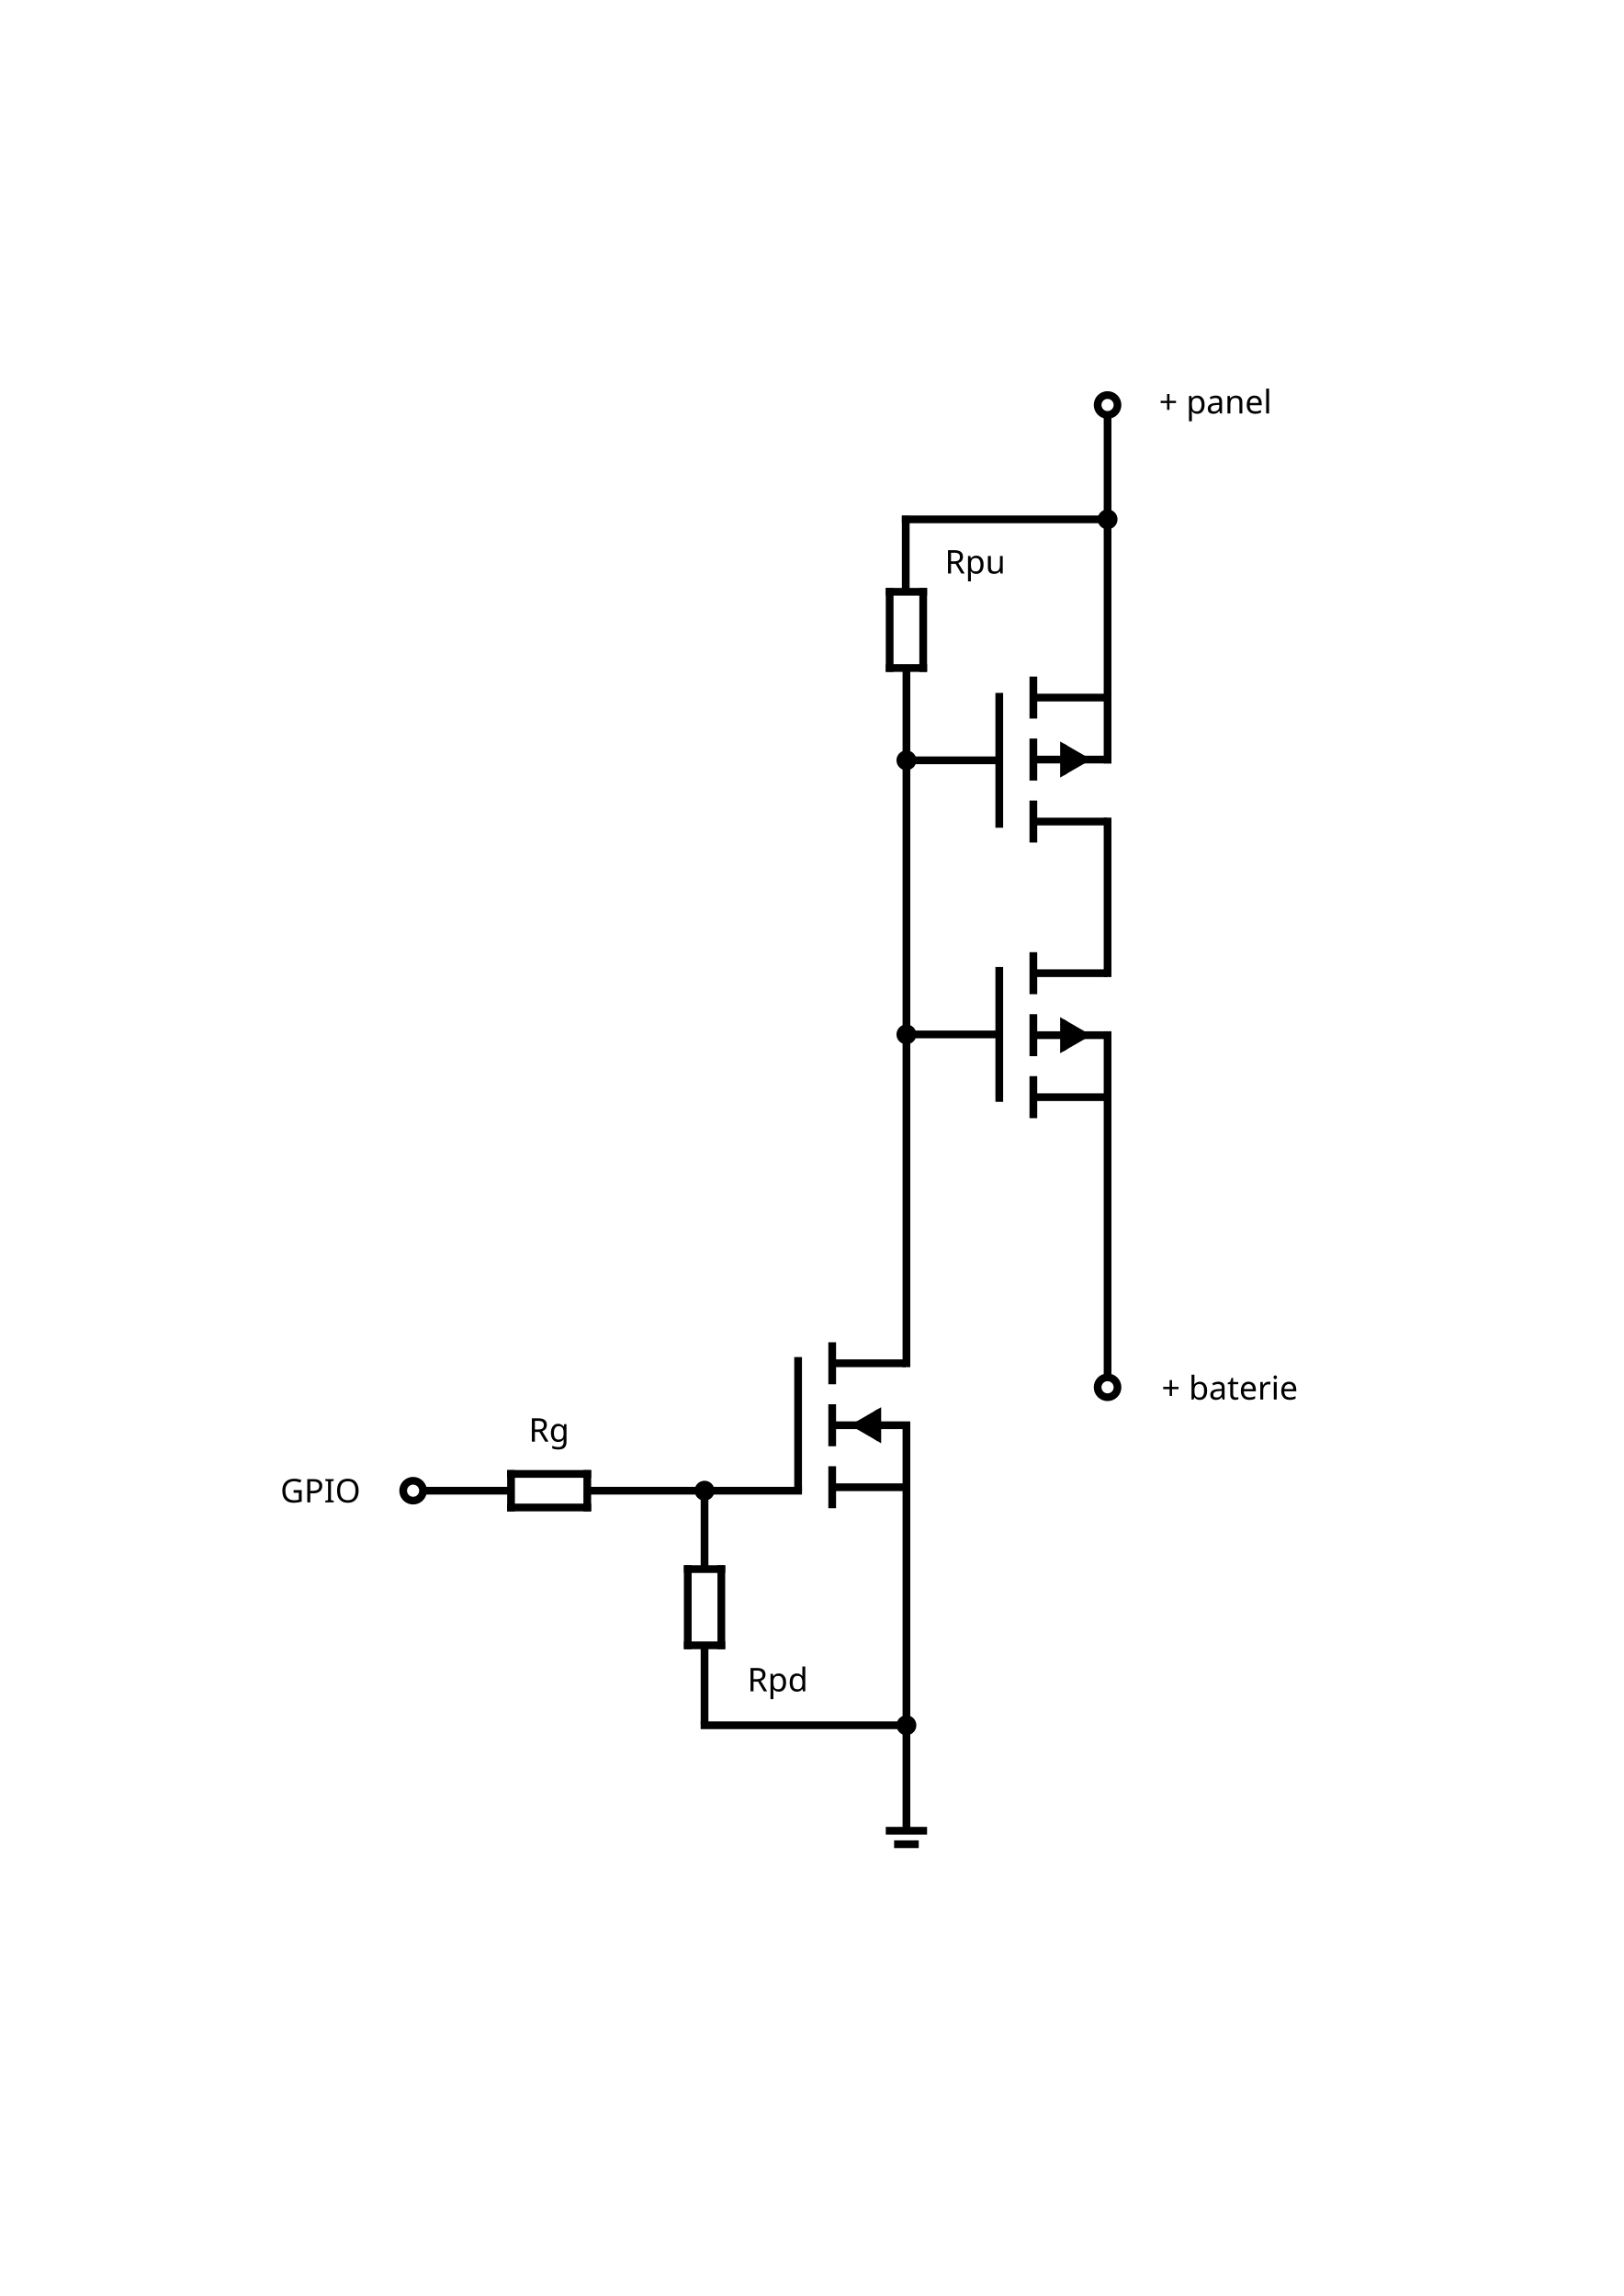
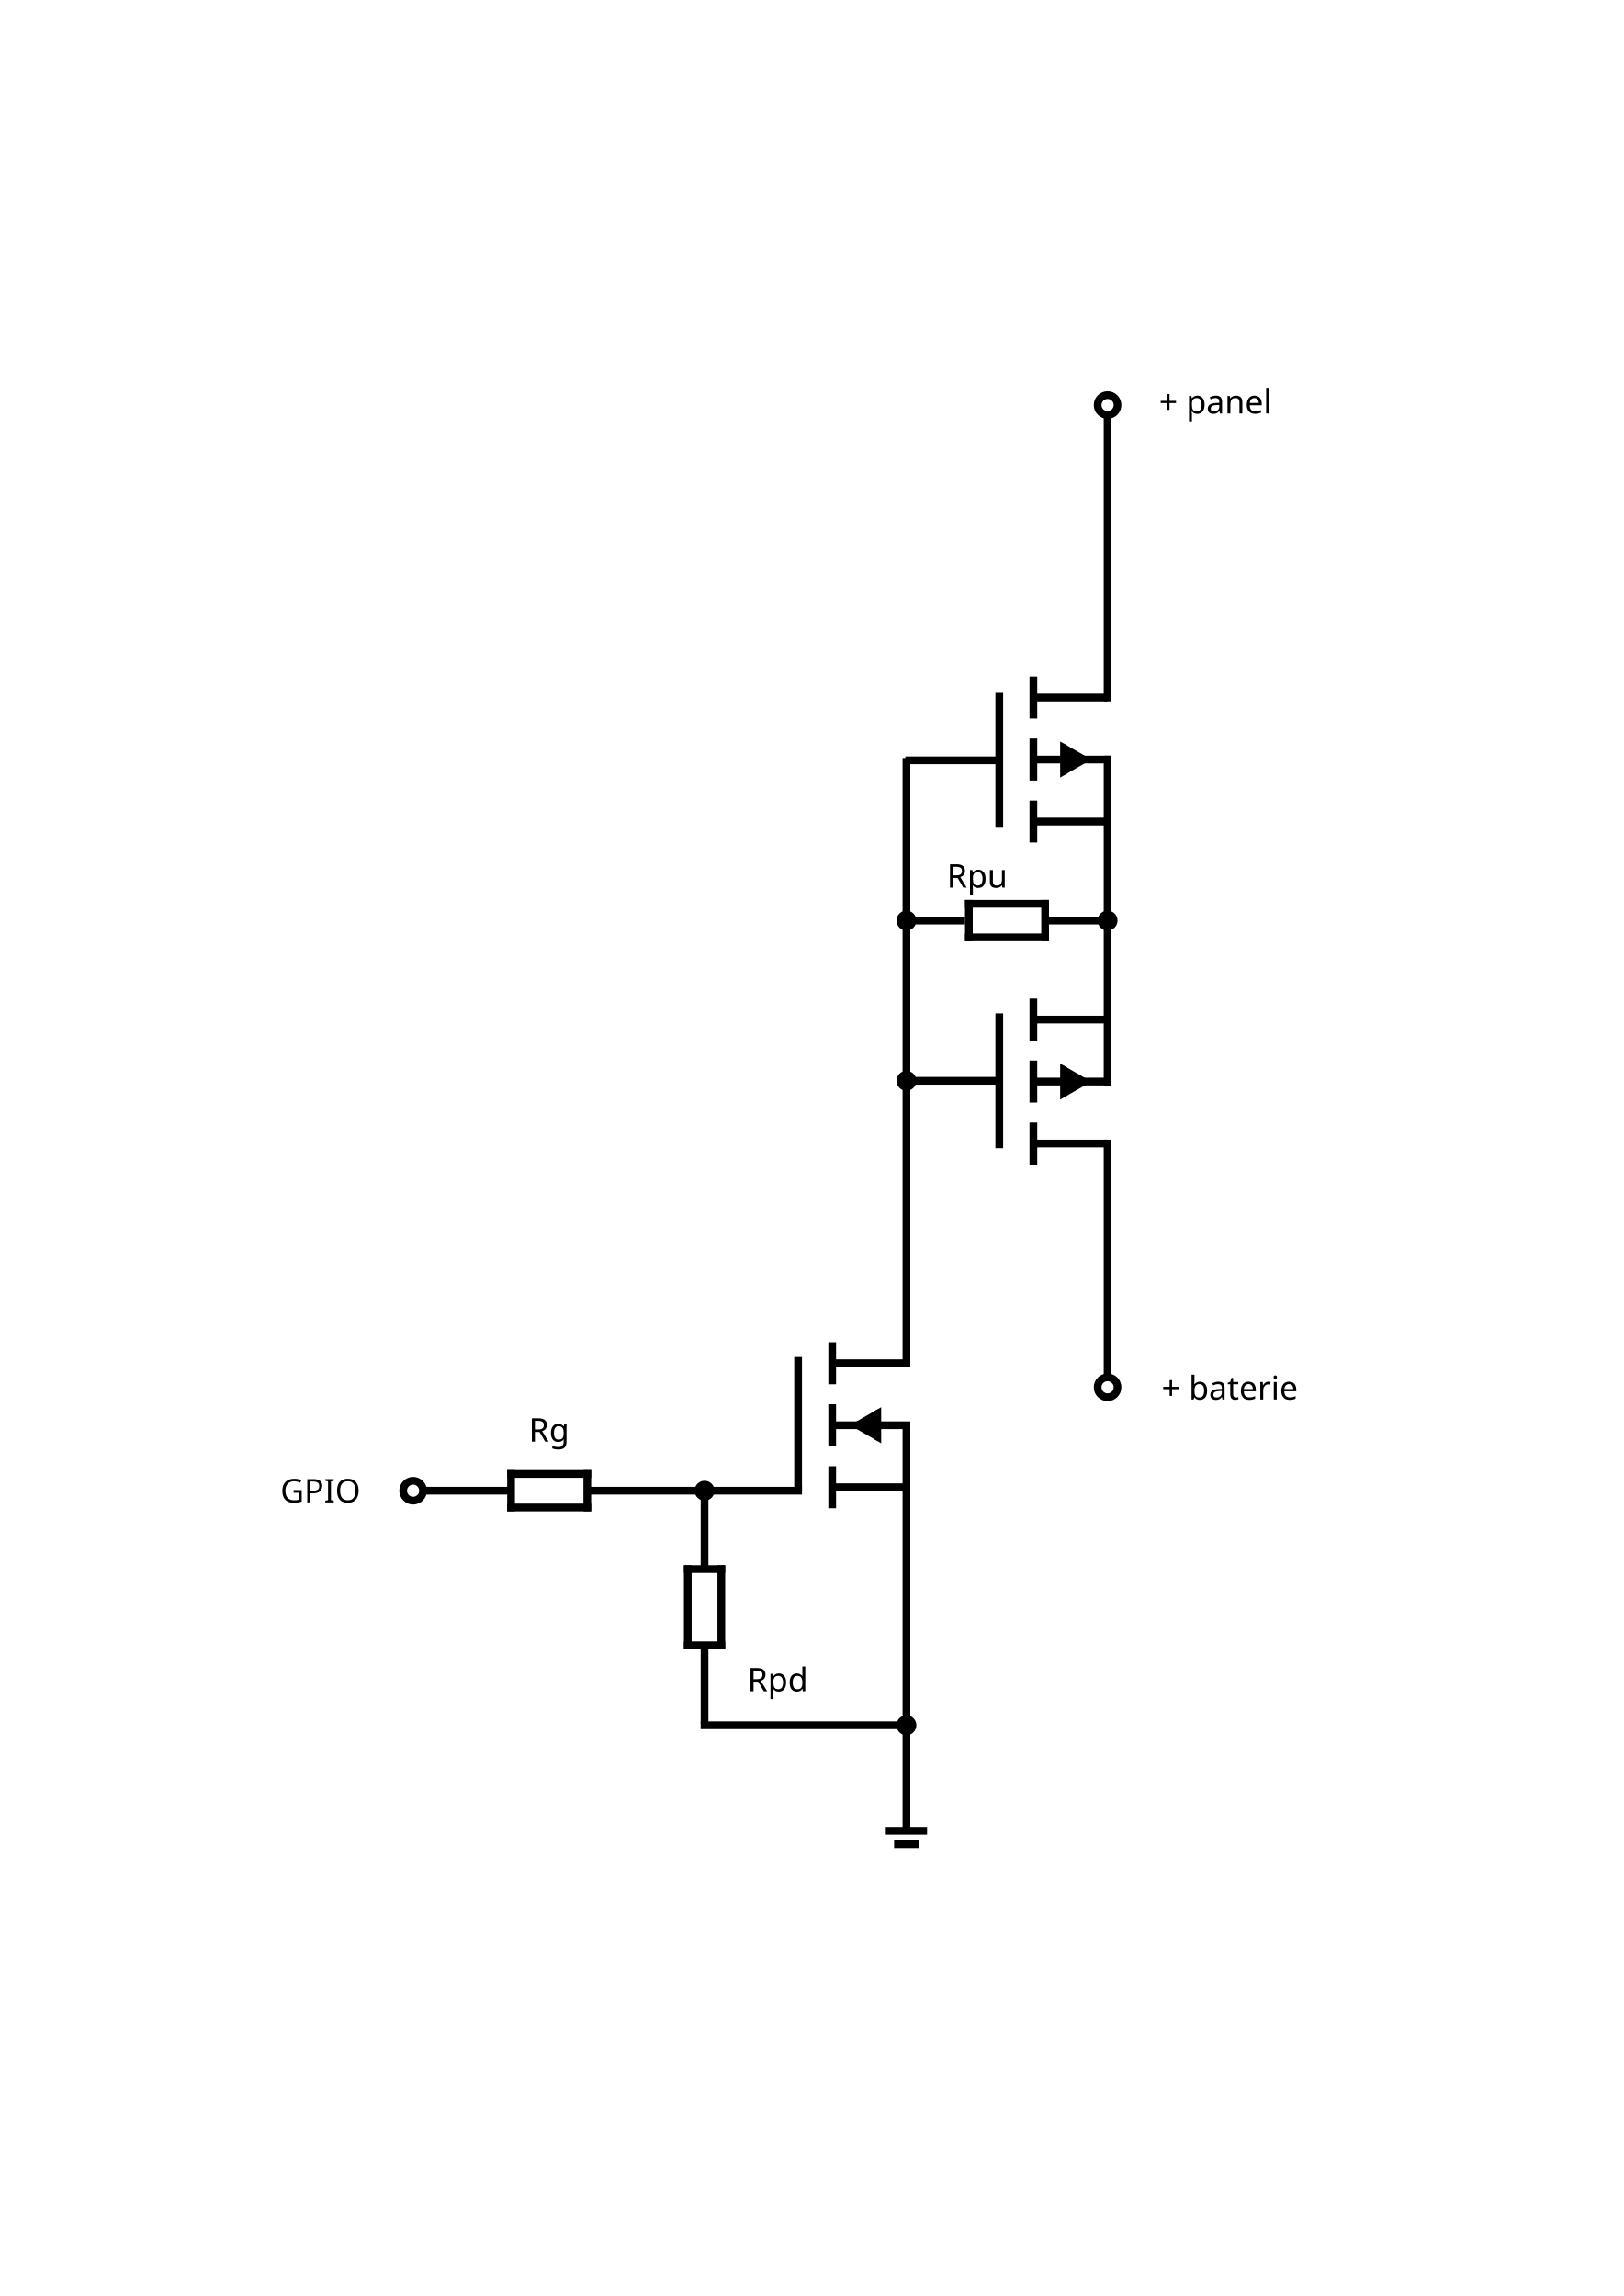
<svg xmlns="http://www.w3.org/2000/svg" width="210mm" height="297mm" viewBox="0 0 210 297" version="1.1" id="svg1">
  <defs id="defs1" />
  <g id="layer1">
    <g id="g1">
      <rect style="fill:#000000;fill-opacity:1;stroke:none;stroke-width:0.589" id="rect1-2" width="1" height="78.792" x="-117.731" y="-176.846" transform="scale(-1)" />
      <rect style="fill:#000000;fill-opacity:1;stroke:none;stroke-width:0.414" id="rect1-2-5" width="1" height="38.82" x="-117.731" y="-223.36" transform="scale(-1)" />
      <rect style="fill:#000000;fill-opacity:1;stroke:none;stroke-width:0.244" id="rect1-2-5-4" width="1" height="13.5" x="-117.731" y="-236.646" transform="scale(-1)" />
      <rect style="fill:#000000;fill-opacity:1;stroke:none;stroke-width:0.35" id="rect1-5-3-9-1" width="1" height="27.79" x="192.33" y="-103.723" transform="rotate(90)" />
      <rect style="fill:#000000;fill-opacity:1;stroke:none;stroke-width:0.21" id="rect1-20" width="1" height="10" x="90.621" y="192.74" />
      <g id="g11" transform="translate(23.43573,94.83764)" style="fill:#000000;fill-opacity:1">
        <rect style="fill:#000000;fill-opacity:1;stroke:none;stroke-width:0.153" id="rect1-5-3-9-1-5" width="1" height="5.339" x="107.633" y="-70.355" transform="rotate(90)" />
        <rect style="fill:#000000;fill-opacity:1;stroke:none;stroke-width:0.219" id="rect1-20-5" width="1" height="10.86" x="65.016" y="107.633" />
        <rect style="fill:#000000;fill-opacity:1;stroke:none;stroke-width:0.219" id="rect1-20-5-7" width="1" height="10.86" x="69.355" y="107.633" />
        <rect style="fill:#000000;fill-opacity:1;stroke:none;stroke-width:0.153" id="rect1-5-3-9-1-5-5" width="1" height="5.339" x="117.493" y="-70.355" transform="rotate(90)" />
      </g>
      <rect style="fill:#000000;fill-opacity:1;stroke:none;stroke-width:0.341" id="rect1-5-3-9-1-8" width="1" height="26.465" x="222.672" y="-117.084" transform="rotate(90)" />
      <g id="g13" transform="translate(23.43575,112.3845)" style="fill:#000000;fill-opacity:1">
        <rect style="fill:#000000;fill-opacity:1;stroke:none;stroke-width:0.153" id="rect1-5-3-9-1-8-9" width="1" height="5.339" x="123.932" y="-96.465" transform="rotate(90)" />
        <rect style="fill:#000000;fill-opacity:1;stroke:none;stroke-width:0.118" id="rect1-5-3-9-1-8-4-2" width="1" height="3.187" x="125.676" y="-95.389" transform="rotate(90)" />
      </g>
      <circle style="fill:#000000;fill-opacity:1;stroke:none;stroke-width:1.964;stroke-dasharray:none;stroke-opacity:1" id="path3" cx="91.122" cy="192.83" r="1.286" />
      <g id="g10" transform="translate(23.43573,90.6043)" style="fill:#000000;fill-opacity:1">
        <rect style="fill:#000000;fill-opacity:1;stroke:none;stroke-width:0.153" id="rect1-5-3-9-1-5-2" width="1" height="5.339" x="-53.02" y="-104.896" transform="scale(-1)" />
        <rect style="fill:#000000;fill-opacity:1;stroke:none;stroke-width:0.219" id="rect1-20-5-6" width="1" height="10.86" x="99.556" y="-53.02" transform="rotate(90)" />
        <rect style="fill:#000000;fill-opacity:1;stroke:none;stroke-width:0.219" id="rect1-20-5-7-6" width="1" height="10.86" x="103.896" y="-53.02" transform="rotate(90)" />
        <rect style="fill:#000000;fill-opacity:1;stroke:none;stroke-width:0.153" id="rect1-5-3-9-1-5-5-4" width="1" height="5.339" x="-43.16" y="-104.896" transform="scale(-1)" />
      </g>
      <g id="g17" transform="translate(23.43573,90.6043)" style="fill:#000000;fill-opacity:1">
        <rect style="fill:#000000;fill-opacity:1;stroke:none;stroke-width:0.277" id="rect1" width="1" height="17.441" x="79.287" y="84.94" />
        <rect style="fill:#000000;fill-opacity:1;stroke:none;stroke-width:0.155" id="rect1-5-2" width="1" height="5.433" x="83.696" y="91.043" />
        <rect style="fill:#000000;fill-opacity:1;stroke:none;stroke-width:0.204" id="rect1-5-3" width="1" height="9.474" x="85.241" y="-93.7" transform="rotate(90)" />
        <rect style="fill:#000000;fill-opacity:1;stroke:none;stroke-width:0.209" id="rect1-5-3-9" width="1" height="9.868" x="93.259" y="-94.293" transform="rotate(90)" />
        <rect style="fill:#000000;fill-opacity:1;stroke:none;stroke-width:0.205" id="rect1-5-3-4" width="1" height="9.549" x="101.278" y="-93.775" transform="rotate(90)" />
        <g id="g14" style="fill:#000000;fill-opacity:1">
          <path id="rect1-4" style="fill:#000000;fill-opacity:1;stroke-width:0.114" d="m 89.656,91.931 0.872,-0.506 8.49e-4,0.556 v 3.469 l 9.33e-4,0.645 -0.9,-0.539 z" />
          <path id="rect1-4-8" style="color:#000000;font-style:normal;font-variant:normal;font-weight:normal;font-stretch:normal;font-size:medium;line-height:normal;font-family:sans-serif;font-variant-ligatures:normal;font-variant-position:normal;font-variant-caps:normal;font-variant-numeric:normal;font-variant-alternates:normal;font-variant-east-asian:normal;font-feature-settings:normal;font-variation-settings:normal;text-indent:0;text-align:start;text-decoration-line:none;text-decoration-style:solid;text-decoration-color:#000000;letter-spacing:normal;word-spacing:normal;text-transform:none;writing-mode:lr-tb;direction:ltr;text-orientation:mixed;dominant-baseline:auto;baseline-shift:baseline;text-anchor:start;white-space:normal;shape-padding:0;shape-margin:0;inline-size:0;clip-rule:nonzero;display:inline;overflow:visible;visibility:visible;isolation:auto;mix-blend-mode:normal;color-interpolation:sRGB;color-interpolation-filters:linearRGB;solid-color:#000000;solid-opacity:1;vector-effect:none;fill:#000000;fill-opacity:1;fill-rule:nonzero;stroke:none;stroke-width:0.921;stroke-linecap:butt;stroke-linejoin:miter;stroke-miterlimit:4;stroke-dasharray:none;stroke-dashoffset:0;stroke-opacity:1;-inkscape-stroke:none;color-rendering:auto;image-rendering:auto;shape-rendering:auto;text-rendering:auto;enable-background:accumulate;stop-color:#000000" d="m 87.877,93.244 2.032,-0.513 v 2.003 L 87.869,94.279 Z" />
          <path id="rect1-5-3-9-177" style="color:#000000;font-style:normal;font-variant:normal;font-weight:normal;font-stretch:normal;font-size:medium;line-height:normal;font-family:sans-serif;font-variant-ligatures:normal;font-variant-position:normal;font-variant-caps:normal;font-variant-numeric:normal;font-variant-alternates:normal;font-variant-east-asian:normal;font-feature-settings:normal;font-variation-settings:normal;text-indent:0;text-align:start;text-decoration-line:none;text-decoration-style:solid;text-decoration-color:#000000;letter-spacing:normal;word-spacing:normal;text-transform:none;writing-mode:lr-tb;direction:ltr;text-orientation:mixed;dominant-baseline:auto;baseline-shift:baseline;text-anchor:start;white-space:normal;shape-padding:0;shape-margin:0;inline-size:0;clip-rule:nonzero;display:inline;overflow:visible;visibility:visible;isolation:auto;mix-blend-mode:normal;color-interpolation:sRGB;color-interpolation-filters:linearRGB;solid-color:#000000;solid-opacity:1;vector-effect:none;fill:#000000;fill-opacity:1;fill-rule:nonzero;stroke:none;stroke-width:0.848;stroke-linecap:butt;stroke-linejoin:miter;stroke-miterlimit:4;stroke-dasharray:none;stroke-dashoffset:0;stroke-opacity:1;-inkscape-stroke:none;color-rendering:auto;image-rendering:auto;shape-rendering:auto;text-rendering:auto;enable-background:accumulate;stop-color:#000000" d="m 90.503,95.085 -0.424,0.735 -2.949,-1.703 0.424,-0.735 z" />
          <path id="rect1-5-3-9-177-9" style="color:#000000;font-style:normal;font-variant:normal;font-weight:normal;font-stretch:normal;font-size:medium;line-height:normal;font-family:sans-serif;font-variant-ligatures:normal;font-variant-position:normal;font-variant-caps:normal;font-variant-numeric:normal;font-variant-alternates:normal;font-variant-east-asian:normal;font-feature-settings:normal;font-variation-settings:normal;text-indent:0;text-align:start;text-decoration-line:none;text-decoration-style:solid;text-decoration-color:#000000;letter-spacing:normal;word-spacing:normal;text-transform:none;writing-mode:lr-tb;direction:ltr;text-orientation:mixed;dominant-baseline:auto;baseline-shift:baseline;text-anchor:start;white-space:normal;shape-padding:0;shape-margin:0;inline-size:0;clip-rule:nonzero;display:inline;overflow:visible;visibility:visible;isolation:auto;mix-blend-mode:normal;color-interpolation:sRGB;color-interpolation-filters:linearRGB;solid-color:#000000;solid-opacity:1;vector-effect:none;fill:#000000;fill-opacity:1;fill-rule:nonzero;stroke:none;stroke-width:0.848;stroke-linecap:butt;stroke-linejoin:miter;stroke-miterlimit:4;stroke-dasharray:none;stroke-dashoffset:0;stroke-opacity:1;-inkscape-stroke:none;color-rendering:auto;image-rendering:auto;shape-rendering:auto;text-rendering:auto;enable-background:accumulate;stop-color:#000000" d="m 90.079,91.686 0.424,0.735 -2.949,1.703 -0.424,-0.735 z" />
        </g>
        <rect style="fill:#000000;fill-opacity:1;stroke:none;stroke-width:0.155" id="rect1-5-2-7" width="1" height="5.433" x="83.696" y="83.025" />
        <rect style="fill:#000000;fill-opacity:1;stroke:none;stroke-width:0.155" id="rect1-5-2-6" width="1" height="5.433" x="83.696" y="99.061" />
      </g>
      <rect style="fill:#000000;fill-opacity:1;stroke:none;stroke-width:0.221" id="rect1-5-3-9-1-85" width="1" height="11.045" x="192.33" y="-66.042" transform="rotate(90)" />
      <circle style="fill:none;fill-opacity:1;stroke:#000000;stroke-width:1;stroke-dasharray:none;stroke-opacity:1" id="path3-38" cx="53.429" cy="192.83" r="1.286" />
-       <rect style="fill:#000000;fill-opacity:1;stroke:none;stroke-width:0.234" id="rect1-5-3-1" width="1" height="12.467" x="133.306" y="-129.698" transform="rotate(90)" />
-       <g id="g19" transform="translate(20.26073,33.71888)" style="fill:#000000;fill-opacity:1">
+       <rect style="fill:#000000;fill-opacity:1;stroke:none;stroke-width:0.234" id="rect1-5-3-1" width="1" height="12.467" x="139.306" y="-129.698" transform="rotate(90)" />
+       <g id="g19" transform="translate(20.26073,39.71888)" style="fill:#000000;fill-opacity:1">
        <rect style="fill:#000000;fill-opacity:1;stroke:none;stroke-width:0.277" id="rect1-6" width="1" height="17.441" x="108.479" y="91.367" />
        <rect style="fill:#000000;fill-opacity:1;stroke:none;stroke-width:0.155" id="rect1-5-2-2" width="1" height="5.433" x="112.888" y="97.47" />
        <rect style="fill:#000000;fill-opacity:1;stroke:none;stroke-width:0.204" id="rect1-5-3-17" width="1" height="9.474" x="91.668" y="-122.892" transform="rotate(90)" />
        <rect style="fill:#000000;fill-opacity:1;stroke:none;stroke-width:0.209" id="rect1-5-3-9-8" width="1" height="9.868" x="99.686" y="-123.485" transform="rotate(90)" />
        <rect style="fill:#000000;fill-opacity:1;stroke:none;stroke-width:0.205" id="rect1-5-3-4-5" width="1" height="9.549" x="107.705" y="-122.967" transform="rotate(90)" />
        <g id="g15" transform="matrix(1,0,0,-1,-2.381251,168.071)" style="fill:#000000;fill-opacity:1">
          <path id="rect1-4-4" style="fill:#000000;fill-opacity:1;stroke-width:0.114" d="m 120.106,66.056 -0.872,-0.506 -8.5e-4,0.556 v 3.469 l -9.4e-4,0.645 0.9,-0.539 z" />
          <path id="rect1-4-8-1" style="color:#000000;font-style:normal;font-variant:normal;font-weight:normal;font-stretch:normal;font-size:medium;line-height:normal;font-family:sans-serif;font-variant-ligatures:normal;font-variant-position:normal;font-variant-caps:normal;font-variant-numeric:normal;font-variant-alternates:normal;font-variant-east-asian:normal;font-feature-settings:normal;font-variation-settings:normal;text-indent:0;text-align:start;text-decoration-line:none;text-decoration-style:solid;text-decoration-color:#000000;letter-spacing:normal;word-spacing:normal;text-transform:none;writing-mode:lr-tb;direction:ltr;text-orientation:mixed;dominant-baseline:auto;baseline-shift:baseline;text-anchor:start;white-space:normal;shape-padding:0;shape-margin:0;inline-size:0;clip-rule:nonzero;display:inline;overflow:visible;visibility:visible;isolation:auto;mix-blend-mode:normal;color-interpolation:sRGB;color-interpolation-filters:linearRGB;solid-color:#000000;solid-opacity:1;vector-effect:none;fill:#000000;fill-opacity:1;fill-rule:nonzero;stroke:none;stroke-width:0.921;stroke-linecap:butt;stroke-linejoin:miter;stroke-miterlimit:4;stroke-dasharray:none;stroke-dashoffset:0;stroke-opacity:1;-inkscape-stroke:none;color-rendering:auto;image-rendering:auto;shape-rendering:auto;text-rendering:auto;enable-background:accumulate;stop-color:#000000" d="m 121.884,67.369 -2.032,-0.513 v 2.003 l 2.04,-0.455 z" />
          <path id="rect1-5-3-9-177-5" style="color:#000000;font-style:normal;font-variant:normal;font-weight:normal;font-stretch:normal;font-size:medium;line-height:normal;font-family:sans-serif;font-variant-ligatures:normal;font-variant-position:normal;font-variant-caps:normal;font-variant-numeric:normal;font-variant-alternates:normal;font-variant-east-asian:normal;font-feature-settings:normal;font-variation-settings:normal;text-indent:0;text-align:start;text-decoration-line:none;text-decoration-style:solid;text-decoration-color:#000000;letter-spacing:normal;word-spacing:normal;text-transform:none;writing-mode:lr-tb;direction:ltr;text-orientation:mixed;dominant-baseline:auto;baseline-shift:baseline;text-anchor:start;white-space:normal;shape-padding:0;shape-margin:0;inline-size:0;clip-rule:nonzero;display:inline;overflow:visible;visibility:visible;isolation:auto;mix-blend-mode:normal;color-interpolation:sRGB;color-interpolation-filters:linearRGB;solid-color:#000000;solid-opacity:1;vector-effect:none;fill:#000000;fill-opacity:1;fill-rule:nonzero;stroke:none;stroke-width:0.848;stroke-linecap:butt;stroke-linejoin:miter;stroke-miterlimit:4;stroke-dasharray:none;stroke-dashoffset:0;stroke-opacity:1;-inkscape-stroke:none;color-rendering:auto;image-rendering:auto;shape-rendering:auto;text-rendering:auto;enable-background:accumulate;stop-color:#000000" d="m 119.259,69.21 0.424,0.735 2.949,-1.703 -0.424,-0.735 z" />
          <path id="rect1-5-3-9-177-9-9" style="color:#000000;font-style:normal;font-variant:normal;font-weight:normal;font-stretch:normal;font-size:medium;line-height:normal;font-family:sans-serif;font-variant-ligatures:normal;font-variant-position:normal;font-variant-caps:normal;font-variant-numeric:normal;font-variant-alternates:normal;font-variant-east-asian:normal;font-feature-settings:normal;font-variation-settings:normal;text-indent:0;text-align:start;text-decoration-line:none;text-decoration-style:solid;text-decoration-color:#000000;letter-spacing:normal;word-spacing:normal;text-transform:none;writing-mode:lr-tb;direction:ltr;text-orientation:mixed;dominant-baseline:auto;baseline-shift:baseline;text-anchor:start;white-space:normal;shape-padding:0;shape-margin:0;inline-size:0;clip-rule:nonzero;display:inline;overflow:visible;visibility:visible;isolation:auto;mix-blend-mode:normal;color-interpolation:sRGB;color-interpolation-filters:linearRGB;solid-color:#000000;solid-opacity:1;vector-effect:none;fill:#000000;fill-opacity:1;fill-rule:nonzero;stroke:none;stroke-width:0.848;stroke-linecap:butt;stroke-linejoin:miter;stroke-miterlimit:4;stroke-dasharray:none;stroke-dashoffset:0;stroke-opacity:1;-inkscape-stroke:none;color-rendering:auto;image-rendering:auto;shape-rendering:auto;text-rendering:auto;enable-background:accumulate;stop-color:#000000" d="m 119.683,65.811 -0.424,0.735 2.949,1.703 0.424,-0.735 z" />
        </g>
        <rect style="fill:#000000;fill-opacity:1;stroke:none;stroke-width:0.155" id="rect1-5-2-7-7" width="1" height="5.433" x="112.888" y="89.452" />
        <rect style="fill:#000000;fill-opacity:1;stroke:none;stroke-width:0.155" id="rect1-5-2-6-5" width="1" height="5.433" x="112.888" y="105.488" />
      </g>
-       <rect style="fill:#000000;fill-opacity:1;stroke:none;stroke-width:0.445" id="rect1-2-1" width="1" height="44.929" x="-143.746" y="133.405" transform="scale(-1,1)" />
-       <rect style="fill:#000000;fill-opacity:1;stroke:none;stroke-width:0.301" id="rect1-2-1-4" width="1" height="20.621" x="-143.746" y="105.766" transform="scale(-1,1)" />
      <g id="g20" transform="translate(20.26073,33.71888)" style="fill:#000000;fill-opacity:1">
        <rect style="fill:#000000;fill-opacity:1;stroke:none;stroke-width:0.277" id="rect1-6-8" width="1" height="17.441" x="108.479" y="-73.354" transform="scale(1,-1)" />
        <rect style="fill:#000000;fill-opacity:1;stroke:none;stroke-width:0.155" id="rect1-5-2-2-6" width="1" height="5.433" x="112.888" y="-67.25" transform="scale(1,-1)" />
        <rect style="fill:#000000;fill-opacity:1;stroke:none;stroke-width:0.204" id="rect1-5-3-17-0" width="1" height="9.474" x="-73.052" y="-122.892" transform="matrix(0,-1,-1,0,0,0)" />
        <rect style="fill:#000000;fill-opacity:1;stroke:none;stroke-width:0.209" id="rect1-5-3-9-8-4" width="1" height="9.868" x="-65.034" y="-123.485" transform="matrix(0,-1,-1,0,0,0)" />
        <rect style="fill:#000000;fill-opacity:1;stroke:none;stroke-width:0.205" id="rect1-5-3-4-5-8" width="1" height="9.549" x="-57.016" y="-122.967" transform="matrix(0,-1,-1,0,0,0)" />
        <g id="g15-8" transform="translate(-2.381254,-3.350628)" style="fill:#000000;fill-opacity:1">
          <path id="rect1-4-4-8" style="fill:#000000;fill-opacity:1;stroke-width:0.114" d="m 120.106,66.056 -0.872,-0.506 -8.5e-4,0.556 v 3.469 l -9.4e-4,0.645 0.9,-0.539 z" />
          <path id="rect1-4-8-1-9" style="color:#000000;font-style:normal;font-variant:normal;font-weight:normal;font-stretch:normal;font-size:medium;line-height:normal;font-family:sans-serif;font-variant-ligatures:normal;font-variant-position:normal;font-variant-caps:normal;font-variant-numeric:normal;font-variant-alternates:normal;font-variant-east-asian:normal;font-feature-settings:normal;font-variation-settings:normal;text-indent:0;text-align:start;text-decoration-line:none;text-decoration-style:solid;text-decoration-color:#000000;letter-spacing:normal;word-spacing:normal;text-transform:none;writing-mode:lr-tb;direction:ltr;text-orientation:mixed;dominant-baseline:auto;baseline-shift:baseline;text-anchor:start;white-space:normal;shape-padding:0;shape-margin:0;inline-size:0;clip-rule:nonzero;display:inline;overflow:visible;visibility:visible;isolation:auto;mix-blend-mode:normal;color-interpolation:sRGB;color-interpolation-filters:linearRGB;solid-color:#000000;solid-opacity:1;vector-effect:none;fill:#000000;fill-opacity:1;fill-rule:nonzero;stroke:none;stroke-width:0.921;stroke-linecap:butt;stroke-linejoin:miter;stroke-miterlimit:4;stroke-dasharray:none;stroke-dashoffset:0;stroke-opacity:1;-inkscape-stroke:none;color-rendering:auto;image-rendering:auto;shape-rendering:auto;text-rendering:auto;enable-background:accumulate;stop-color:#000000" d="m 121.884,67.369 -2.032,-0.513 v 2.003 l 2.04,-0.455 z" />
          <path id="rect1-5-3-9-177-5-7" style="color:#000000;font-style:normal;font-variant:normal;font-weight:normal;font-stretch:normal;font-size:medium;line-height:normal;font-family:sans-serif;font-variant-ligatures:normal;font-variant-position:normal;font-variant-caps:normal;font-variant-numeric:normal;font-variant-alternates:normal;font-variant-east-asian:normal;font-feature-settings:normal;font-variation-settings:normal;text-indent:0;text-align:start;text-decoration-line:none;text-decoration-style:solid;text-decoration-color:#000000;letter-spacing:normal;word-spacing:normal;text-transform:none;writing-mode:lr-tb;direction:ltr;text-orientation:mixed;dominant-baseline:auto;baseline-shift:baseline;text-anchor:start;white-space:normal;shape-padding:0;shape-margin:0;inline-size:0;clip-rule:nonzero;display:inline;overflow:visible;visibility:visible;isolation:auto;mix-blend-mode:normal;color-interpolation:sRGB;color-interpolation-filters:linearRGB;solid-color:#000000;solid-opacity:1;vector-effect:none;fill:#000000;fill-opacity:1;fill-rule:nonzero;stroke:none;stroke-width:0.848;stroke-linecap:butt;stroke-linejoin:miter;stroke-miterlimit:4;stroke-dasharray:none;stroke-dashoffset:0;stroke-opacity:1;-inkscape-stroke:none;color-rendering:auto;image-rendering:auto;shape-rendering:auto;text-rendering:auto;enable-background:accumulate;stop-color:#000000" d="m 119.259,69.21 0.424,0.735 2.949,-1.703 -0.424,-0.735 z" />
          <path id="rect1-5-3-9-177-9-9-7" style="color:#000000;font-style:normal;font-variant:normal;font-weight:normal;font-stretch:normal;font-size:medium;line-height:normal;font-family:sans-serif;font-variant-ligatures:normal;font-variant-position:normal;font-variant-caps:normal;font-variant-numeric:normal;font-variant-alternates:normal;font-variant-east-asian:normal;font-feature-settings:normal;font-variation-settings:normal;text-indent:0;text-align:start;text-decoration-line:none;text-decoration-style:solid;text-decoration-color:#000000;letter-spacing:normal;word-spacing:normal;text-transform:none;writing-mode:lr-tb;direction:ltr;text-orientation:mixed;dominant-baseline:auto;baseline-shift:baseline;text-anchor:start;white-space:normal;shape-padding:0;shape-margin:0;inline-size:0;clip-rule:nonzero;display:inline;overflow:visible;visibility:visible;isolation:auto;mix-blend-mode:normal;color-interpolation:sRGB;color-interpolation-filters:linearRGB;solid-color:#000000;solid-opacity:1;vector-effect:none;fill:#000000;fill-opacity:1;fill-rule:nonzero;stroke:none;stroke-width:0.848;stroke-linecap:butt;stroke-linejoin:miter;stroke-miterlimit:4;stroke-dasharray:none;stroke-dashoffset:0;stroke-opacity:1;-inkscape-stroke:none;color-rendering:auto;image-rendering:auto;shape-rendering:auto;text-rendering:auto;enable-background:accumulate;stop-color:#000000" d="m 119.683,65.811 -0.424,0.735 2.949,1.703 0.424,-0.735 z" />
        </g>
        <rect style="fill:#000000;fill-opacity:1;stroke:none;stroke-width:0.155" id="rect1-5-2-7-7-6" width="1" height="5.433" x="112.888" y="-75.269" transform="scale(1,-1)" />
        <rect style="fill:#000000;fill-opacity:1;stroke:none;stroke-width:0.155" id="rect1-5-2-6-5-4" width="1" height="5.433" x="112.888" y="-59.232" transform="scale(1,-1)" />
      </g>
-       <rect style="fill:#000000;fill-opacity:1;stroke:none;stroke-width:0.445" id="rect1-2-1-3" width="1" height="44.929" x="-143.746" y="-98.753" transform="scale(-1)" />
      <rect style="fill:#000000;fill-opacity:1;stroke:none;stroke-width:0.235" id="rect1-5-3-1-2" width="1" height="12.51" x="97.852" y="-129.608" transform="rotate(90)" />
-       <circle style="fill:#000000;fill-opacity:1;stroke:none;stroke-width:1.964;stroke-dasharray:none;stroke-opacity:1" id="path3-5" cx="117.231" cy="133.806" r="1.286" />
-       <circle style="fill:#000000;fill-opacity:1;stroke:none;stroke-width:1.964;stroke-dasharray:none;stroke-opacity:1" id="path3-9" cx="117.231" cy="98.352" r="1.286" />
+       <circle style="fill:#000000;fill-opacity:1;stroke:none;stroke-width:1.964;stroke-dasharray:none;stroke-opacity:1" id="path3-5" cx="117.231" cy="139.806" r="1.286" />
      <rect style="fill:#000000;fill-opacity:1;stroke:none;stroke-width:0.21" id="rect1-20-8" width="1" height="10" x="90.621" y="213.015" />
-       <g id="g16" transform="translate(24.33873,31.86678)" style="fill:#000000;fill-opacity:1">
-         <rect style="fill:#000000;fill-opacity:1;stroke:none;stroke-width:0.153" id="rect1-5-3-9-1-5-59" width="1" height="5.339" x="44.185" y="-95.562" transform="rotate(90)" />
-         <rect style="fill:#000000;fill-opacity:1;stroke:none;stroke-width:0.219" id="rect1-20-5-8" width="1" height="10.86" x="90.223" y="44.185" />
-         <rect style="fill:#000000;fill-opacity:1;stroke:none;stroke-width:0.219" id="rect1-20-5-7-4" width="1" height="10.86" x="94.562" y="44.185" />
-         <rect style="fill:#000000;fill-opacity:1;stroke:none;stroke-width:0.153" id="rect1-5-3-9-1-5-5-8" width="1" height="5.339" x="54.045" y="-95.562" transform="rotate(90)" />
-       </g>
      <circle style="fill:none;fill-opacity:1;stroke:#000000;stroke-width:1;stroke-dasharray:none;stroke-opacity:1" id="path3-38-0" cx="143.246" cy="52.387" r="1.286" />
-       <rect style="fill:#000000;fill-opacity:1;stroke:none;stroke-width:0.21" id="rect1-2-4" width="1" height="10.015" x="-117.642" y="-76.742" transform="scale(-1)" />
-       <rect style="fill:#000000;fill-opacity:1;stroke:none;stroke-width:0.217" id="rect1-2-4-8" width="1" height="10.678" x="-117.731" y="-97.297" transform="scale(-1)" />
-       <rect style="fill:#000000;fill-opacity:1;stroke:none;stroke-width:0.344" id="rect1-5-3-9-1-0" width="1" height="26.838" x="66.681" y="-143.48" transform="rotate(90)" />
-       <circle style="fill:#000000;fill-opacity:1;stroke:none;stroke-width:1.964;stroke-dasharray:none;stroke-opacity:1" id="path3-5-6" cx="143.246" cy="67.181" r="1.286" />
      <circle style="fill:none;fill-opacity:1;stroke:#000000;stroke-width:1;stroke-dasharray:none;stroke-opacity:1" id="path3-38-0-5" cx="143.246" cy="179.453" r="1.286" />
      <circle style="fill:#000000;fill-opacity:1;stroke:none;stroke-width:1.964;stroke-dasharray:none;stroke-opacity:1" id="path3-5-8" cx="117.231" cy="223.172" r="1.286" />
      <text xml:space="preserve" style="font-style:normal;font-variant:normal;font-weight:normal;font-stretch:normal;font-size:4.233px;font-family:sans-serif;-inkscape-font-specification:'sans-serif, Normal';font-variant-ligatures:normal;font-variant-caps:normal;font-variant-numeric:normal;font-variant-east-asian:normal;text-align:start;writing-mode:lr-tb;direction:ltr;text-anchor:start;fill:#000000;fill-opacity:1;stroke:#000000;stroke-width:1;stroke-dasharray:none;stroke-opacity:1" x="96.661" y="218.78" id="text20">
        <tspan id="tspan20" style="font-style:normal;font-variant:normal;font-weight:normal;font-stretch:normal;font-size:4.233px;font-family:sans-serif;-inkscape-font-specification:'sans-serif, Normal';font-variant-ligatures:normal;font-variant-position:normal;font-variant-caps:normal;font-variant-numeric:normal;font-variant-east-asian:normal;fill:#000000;fill-opacity:1;stroke:none;stroke-width:1" x="96.661" y="218.78">Rpd</tspan>
      </text>
      <text xml:space="preserve" style="font-style:normal;font-variant:normal;font-weight:normal;font-stretch:normal;font-size:4.233px;font-family:sans-serif;-inkscape-font-specification:'sans-serif, Normal';font-variant-ligatures:normal;font-variant-caps:normal;font-variant-numeric:normal;font-variant-east-asian:normal;text-align:start;writing-mode:lr-tb;direction:ltr;text-anchor:start;fill:#000000;fill-opacity:1;stroke:#000000;stroke-width:1;stroke-dasharray:none;stroke-opacity:1" x="68.382" y="186.483" id="text20-41">
        <tspan id="tspan20-2" style="font-style:normal;font-variant:normal;font-weight:normal;font-stretch:normal;font-size:4.233px;font-family:sans-serif;-inkscape-font-specification:'sans-serif, Normal';font-variant-ligatures:normal;font-variant-position:normal;font-variant-caps:normal;font-variant-numeric:normal;font-variant-east-asian:normal;fill:#000000;fill-opacity:1;stroke:none;stroke-width:1" x="68.382" y="186.483">Rg</tspan>
-       </text>
-       <text xml:space="preserve" style="font-style:normal;font-variant:normal;font-weight:normal;font-stretch:normal;font-size:4.233px;font-family:sans-serif;-inkscape-font-specification:'sans-serif, Normal';font-variant-ligatures:normal;font-variant-caps:normal;font-variant-numeric:normal;font-variant-east-asian:normal;text-align:start;writing-mode:lr-tb;direction:ltr;text-anchor:start;fill:#000000;fill-opacity:1;stroke:#000000;stroke-width:1;stroke-dasharray:none;stroke-opacity:1" x="122.202" y="74.191" id="text20-2">
-         <tspan id="tspan20-8" style="font-style:normal;font-variant:normal;font-weight:normal;font-stretch:normal;font-size:4.233px;font-family:sans-serif;-inkscape-font-specification:'sans-serif, Normal';font-variant-ligatures:normal;font-variant-position:normal;font-variant-caps:normal;font-variant-numeric:normal;font-variant-east-asian:normal;fill:#000000;fill-opacity:1;stroke:none;stroke-width:1" x="122.202" y="74.191">Rpu</tspan>
      </text>
      <text xml:space="preserve" style="font-style:normal;font-variant:normal;font-weight:normal;font-stretch:normal;font-size:4.233px;font-family:sans-serif;-inkscape-font-specification:'sans-serif, Normal';font-variant-ligatures:normal;font-variant-caps:normal;font-variant-numeric:normal;font-variant-east-asian:normal;text-align:start;writing-mode:lr-tb;direction:ltr;text-anchor:start;fill:#000000;fill-opacity:1;stroke:#000000;stroke-width:1;stroke-dasharray:none;stroke-opacity:1" x="36.254" y="194.344" id="text20-2-8">
        <tspan id="tspan20-8-3" style="font-style:normal;font-variant:normal;font-weight:normal;font-stretch:normal;font-size:4.233px;font-family:sans-serif;-inkscape-font-specification:'sans-serif, Normal';font-variant-ligatures:normal;font-variant-position:normal;font-variant-caps:normal;font-variant-numeric:normal;font-variant-east-asian:normal;fill:#000000;fill-opacity:1;stroke:none;stroke-width:1" x="36.254" y="194.344">GPIO</tspan>
      </text>
      <text xml:space="preserve" style="font-style:normal;font-variant:normal;font-weight:normal;font-stretch:normal;font-size:4.233px;font-family:sans-serif;-inkscape-font-specification:'sans-serif, Normal';font-variant-ligatures:normal;font-variant-caps:normal;font-variant-numeric:normal;font-variant-east-asian:normal;text-align:start;writing-mode:lr-tb;direction:ltr;text-anchor:start;fill:#000000;fill-opacity:1;stroke:#000000;stroke-width:1;stroke-dasharray:none;stroke-opacity:1" x="149.893" y="53.488" id="text20-2-3">
        <tspan id="tspan20-8-8" style="font-style:normal;font-variant:normal;font-weight:normal;font-stretch:normal;font-size:4.233px;font-family:sans-serif;-inkscape-font-specification:'sans-serif, Normal';font-variant-ligatures:normal;font-variant-position:normal;font-variant-caps:normal;font-variant-numeric:normal;font-variant-east-asian:normal;fill:#000000;fill-opacity:1;stroke:none;stroke-width:1" x="149.893" y="53.488">+ panel</tspan>
      </text>
      <text xml:space="preserve" style="font-style:normal;font-variant:normal;font-weight:normal;font-stretch:normal;font-size:4.233px;font-family:sans-serif;-inkscape-font-specification:'sans-serif, Normal';font-variant-ligatures:normal;font-variant-caps:normal;font-variant-numeric:normal;font-variant-east-asian:normal;text-align:start;writing-mode:lr-tb;direction:ltr;text-anchor:start;fill:#000000;fill-opacity:1;stroke:#000000;stroke-width:1;stroke-dasharray:none;stroke-opacity:1" x="150.224" y="181.04" id="text20-2-3-6">
        <tspan id="tspan20-8-8-8" style="font-style:normal;font-variant:normal;font-weight:normal;font-stretch:normal;font-size:4.233px;font-family:sans-serif;-inkscape-font-specification:'sans-serif, Normal';font-variant-ligatures:normal;font-variant-position:normal;font-variant-caps:normal;font-variant-numeric:normal;font-variant-east-asian:normal;fill:#000000;fill-opacity:1;stroke:none;stroke-width:1" x="150.224" y="181.04">+ baterie</tspan>
      </text>
+       <rect style="fill:#000000;fill-opacity:1;stroke:none;stroke-width:0.445" id="rail-panel-drain" x="142.746" y="53.824" width="1" height="36.911" />
+       <rect style="fill:#000000;fill-opacity:1;stroke:none;stroke-width:0.445" id="rail-common-source" x="142.746" y="97.753" width="1" height="42.652" />
+       <rect style="fill:#000000;fill-opacity:1;stroke:none;stroke-width:0.445" id="rail-drain-battery" x="142.746" y="147.424" width="1" height="30.911" />
+       <g id="rpu-common-source" transform="translate(130.2385,119.0792) rotate(90) translate(-117.2313,-81.48204)">
+         <g id="g16" transform="translate(24.33873,31.86678)" style="fill:#000000;fill-opacity:1">
+           <rect style="fill:#000000;fill-opacity:1;stroke:none;stroke-width:0.153" id="rect1-5-3-9-1-5-59" width="1" height="5.339" x="44.185" y="-95.562" transform="rotate(90)" />
+           <rect style="fill:#000000;fill-opacity:1;stroke:none;stroke-width:0.219" id="rect1-20-5-8" width="1" height="10.86" x="90.223" y="44.185" />
+           <rect style="fill:#000000;fill-opacity:1;stroke:none;stroke-width:0.219" id="rect1-20-5-7-4" width="1" height="10.86" x="94.562" y="44.185" />
+           <rect style="fill:#000000;fill-opacity:1;stroke:none;stroke-width:0.153" id="rect1-5-3-9-1-5-5-8" width="1" height="5.339" x="54.045" y="-95.562" transform="rotate(90)" />
+         </g>
+       </g>
+       <rect style="fill:#000000;fill-opacity:1;stroke:none;stroke-width:0.445" id="wire-gate-rpu" x="117.231" y="118.579" width="7.577" height="1" />
+       <rect style="fill:#000000;fill-opacity:1;stroke:none;stroke-width:0.445" id="wire-rpu-source" x="135.668" y="118.579" width="7.577" height="1" />
+       <circle style="fill:#000000;fill-opacity:1;stroke:none;stroke-width:1.964;stroke-dasharray:none;stroke-opacity:1" id="dot-gate-rpu" cx="117.231" cy="119.079" r="1.286" />
+       <circle style="fill:#000000;fill-opacity:1;stroke:none;stroke-width:1.964;stroke-dasharray:none;stroke-opacity:1" id="dot-source-rpu" cx="143.246" cy="119.079" r="1.286" />
+       <text xml:space="preserve" style="font-style:normal;font-variant:normal;font-weight:normal;font-stretch:normal;font-size:4.233px;font-family:sans-serif;-inkscape-font-specification:'sans-serif, Normal';font-variant-ligatures:normal;font-variant-caps:normal;font-variant-numeric:normal;font-variant-east-asian:normal;text-align:center;writing-mode:lr-tb;direction:ltr;text-anchor:middle;fill:#000000;fill-opacity:1;stroke:#000000;stroke-width:1;stroke-dasharray:none;stroke-opacity:1" x="130.239" y="114.81" id="text20-2">
+         <tspan id="tspan20-8" style="font-style:normal;font-variant:normal;font-weight:normal;font-stretch:normal;font-size:4.233px;font-family:sans-serif;-inkscape-font-specification:'sans-serif, Normal';font-variant-ligatures:normal;font-variant-position:normal;font-variant-caps:normal;font-variant-numeric:normal;font-variant-east-asian:normal;fill:#000000;fill-opacity:1;stroke:none;stroke-width:1" x="130.239" y="114.81">Rpu</tspan>
+       </text>
    </g>
  </g>
</svg>
